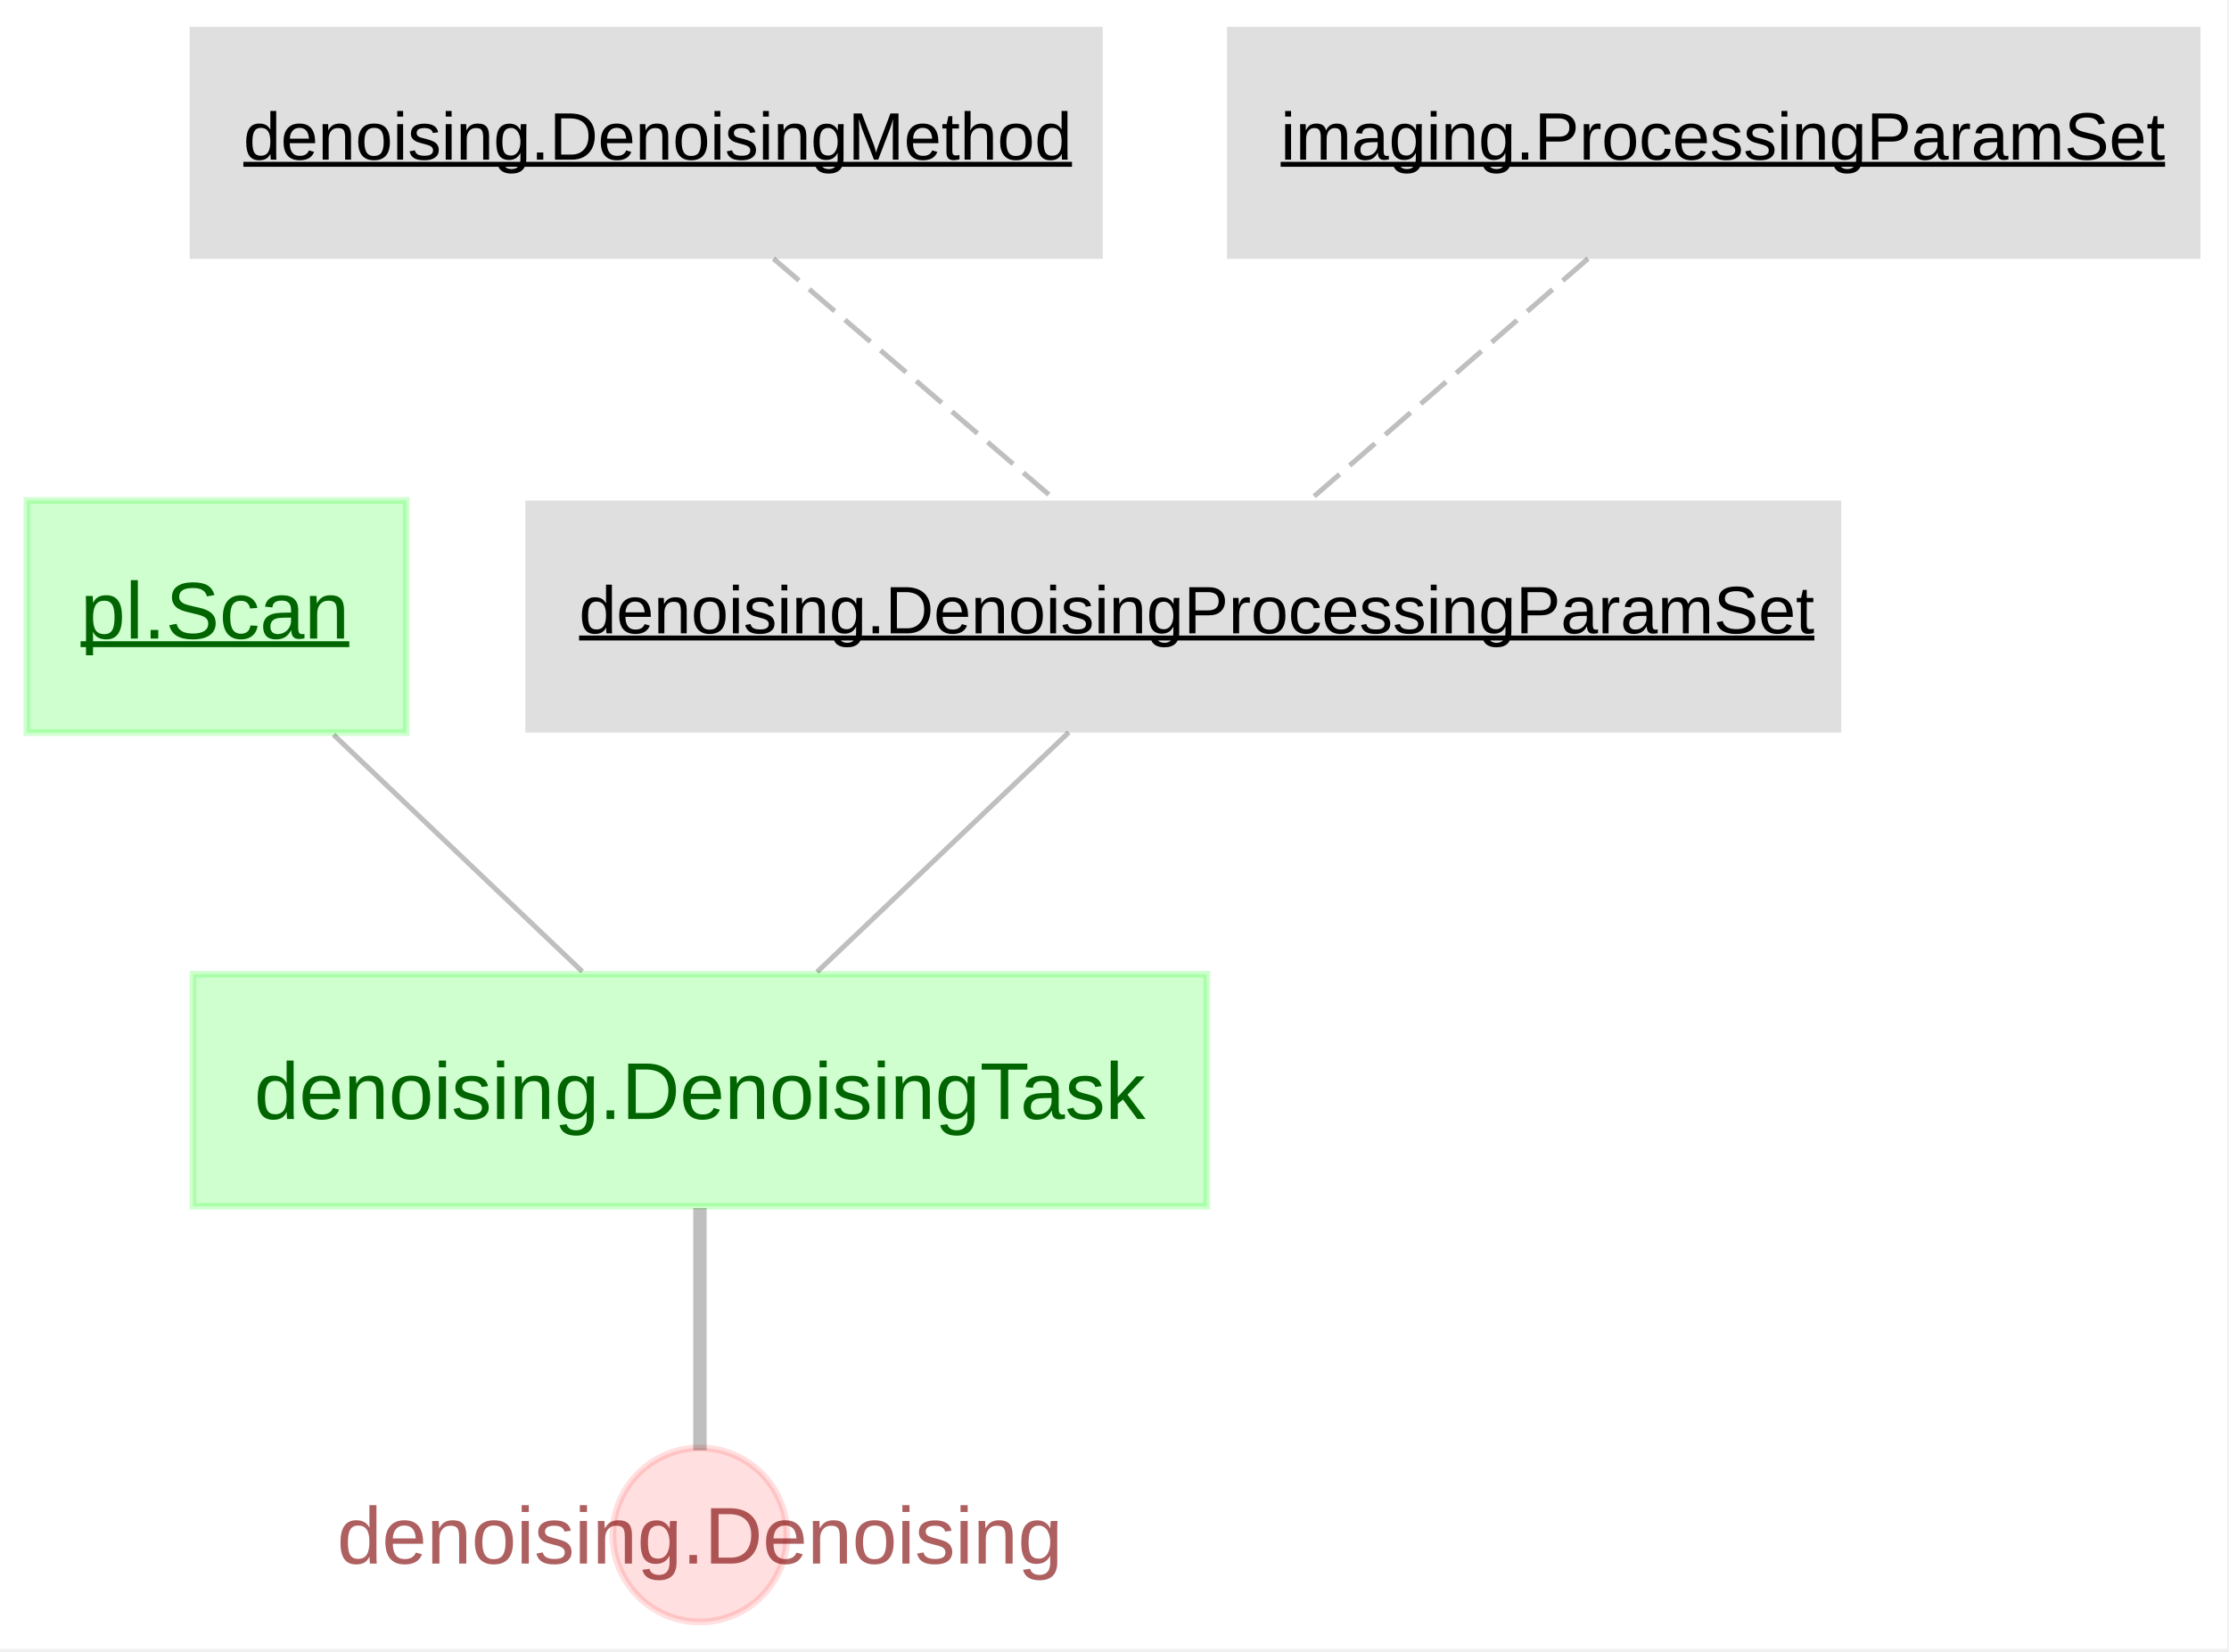
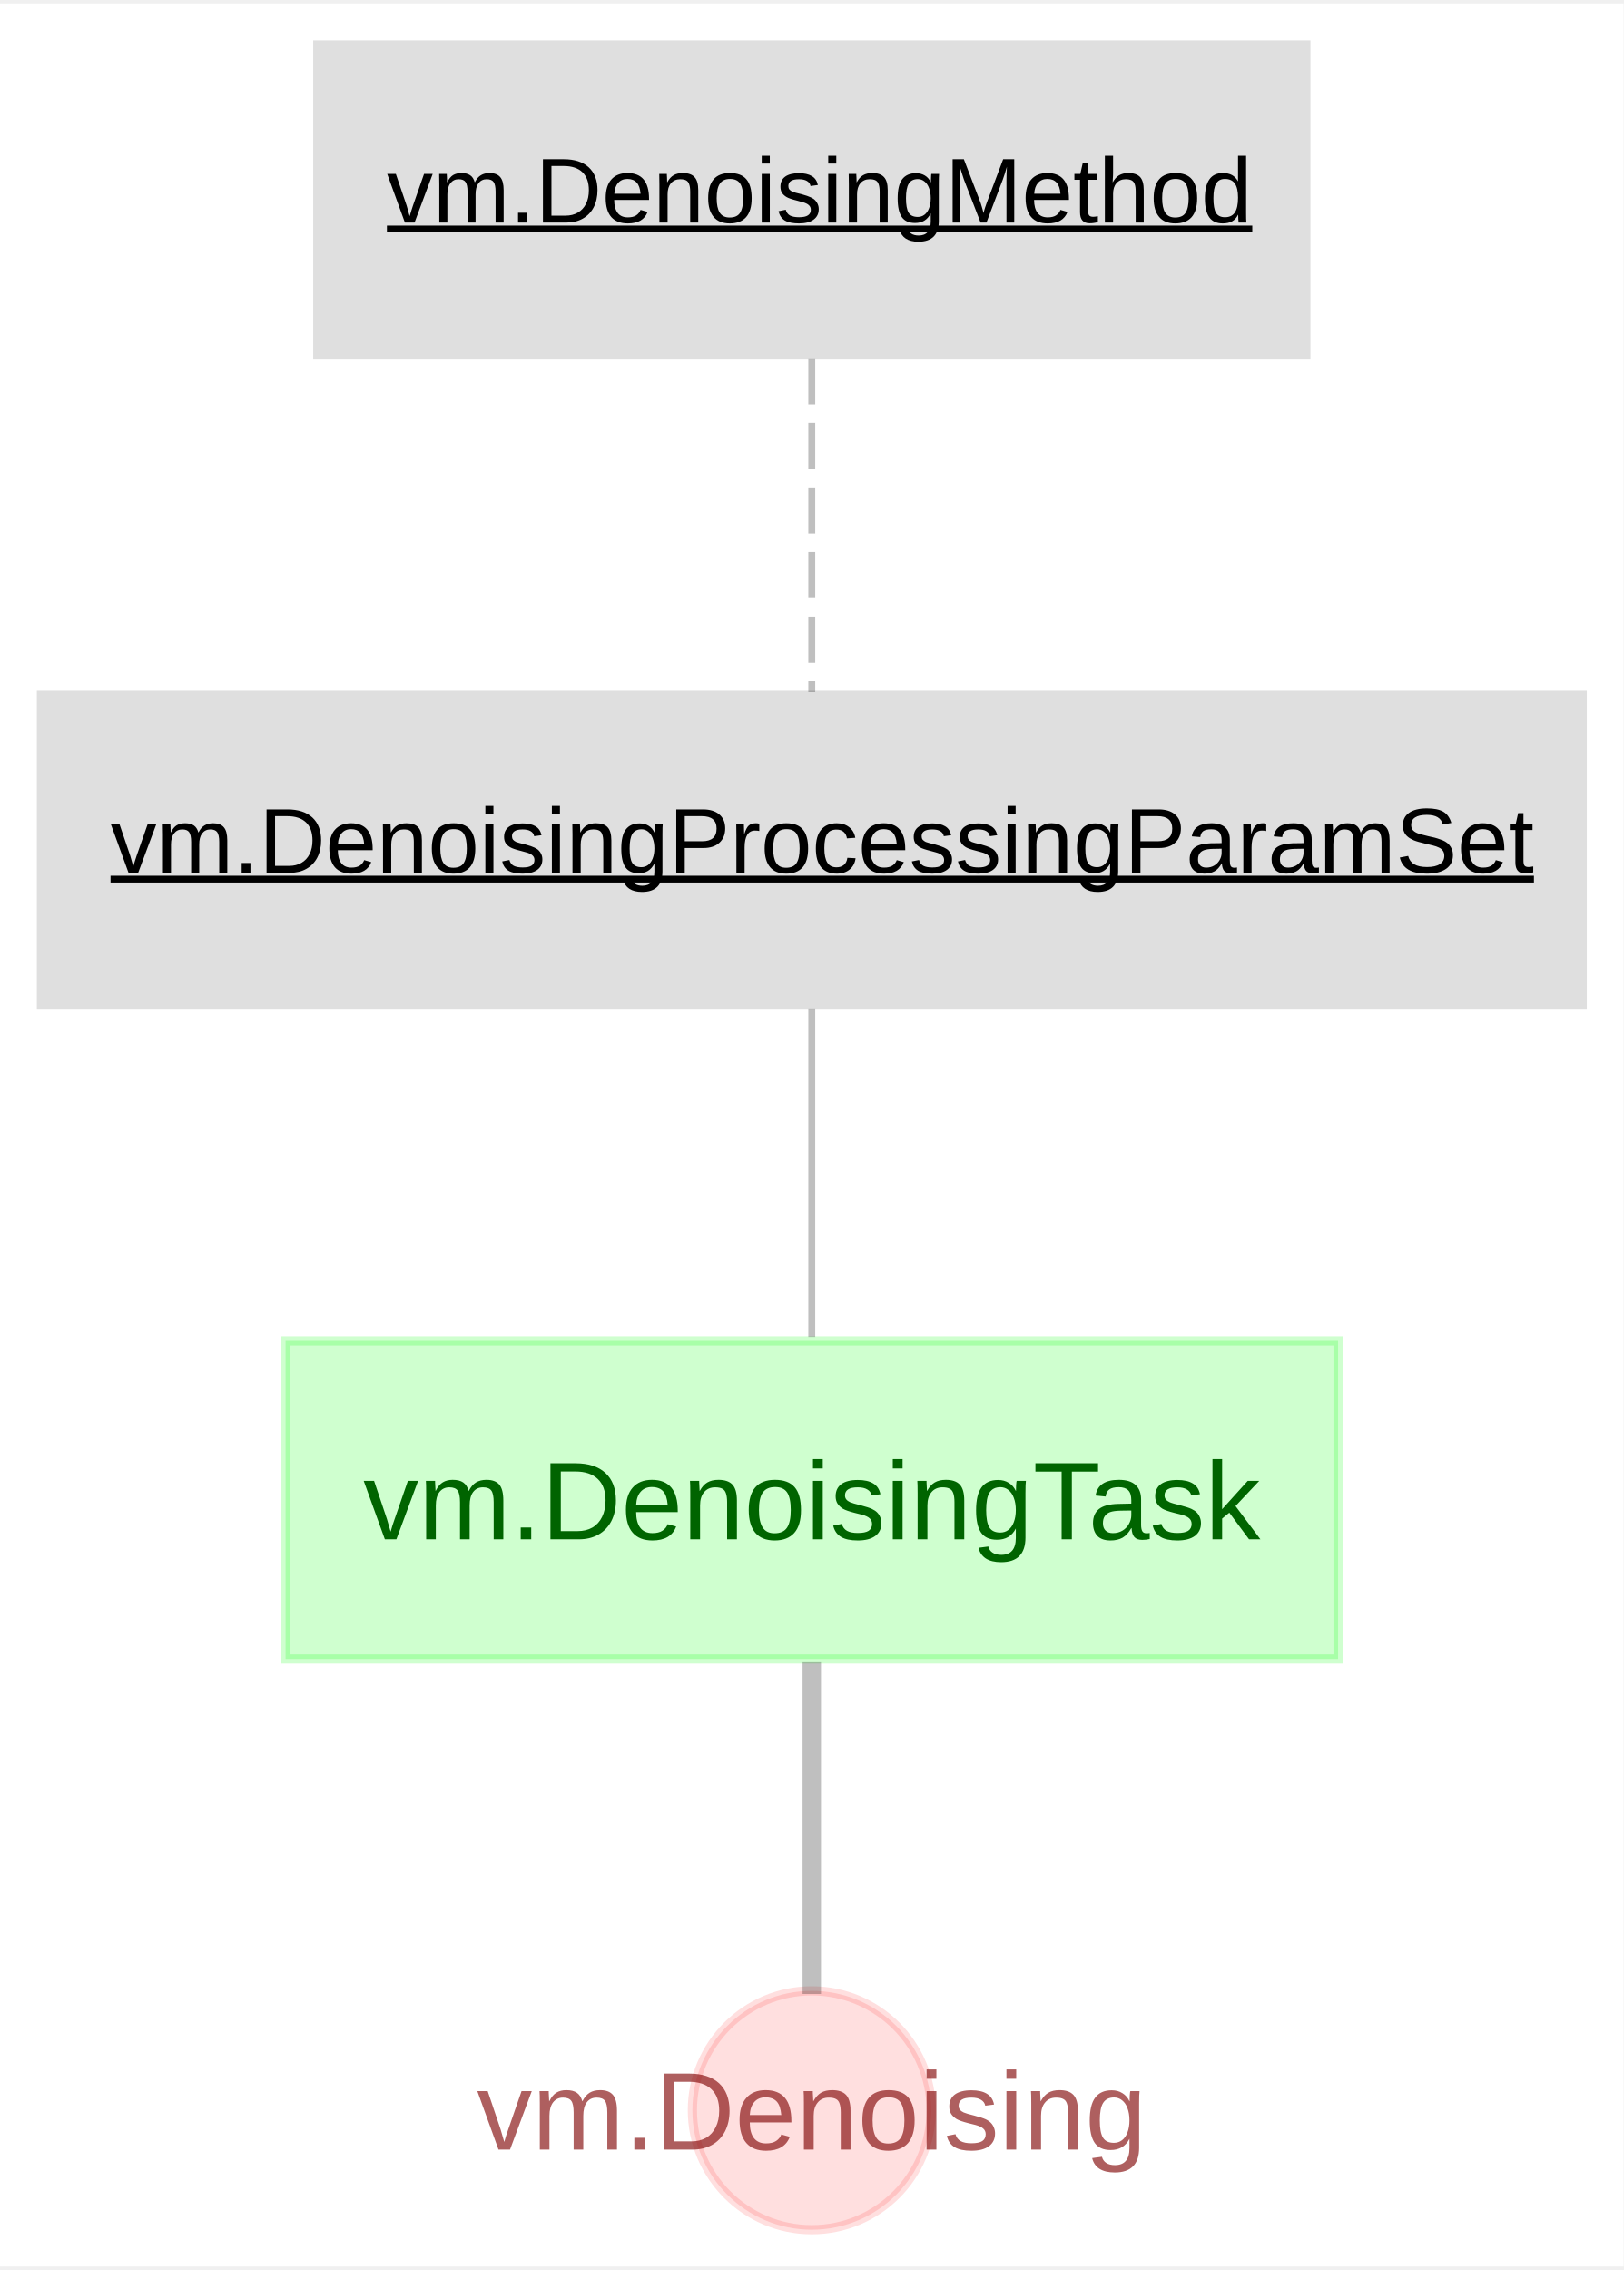
- <svg xmlns="http://www.w3.org/2000/svg" xmlns:xlink="http://www.w3.org/1999/xlink" width="332pt" height="246pt" viewBox="0.00 0.00 332.00 246.00">
+ <svg xmlns="http://www.w3.org/2000/svg" xmlns:xlink="http://www.w3.org/1999/xlink" width="176pt" height="246pt" viewBox="0.00 0.00 176.25 245.60">
  <g id="graph0" class="graph" transform="scale(1 1) rotate(0) translate(4 241.6)">
-     <polygon fill="white" stroke="none" points="-4,4 -4,-241.6 327.75,-241.6 327.75,4 -4,4" />
+     <polygon fill="white" stroke="none" points="-4,4 -4,-241.6 172.25,-241.6 172.25,4 -4,4" />
    <g id="node1" class="node">
      <g id="a_node1">
-         <a xlink:title="→ pl.Session scan_id               ------------------------------ → [nullable] pl.Device → scan.AcquisitionSoftware scan_notes=&quot;&quot;         ">
-           <polygon fill="#00ff00" fill-opacity="0.188" stroke="#00ff00" stroke-opacity="0.188" points="56.5,-167.04 0,-167.04 0,-132.48 56.5,-132.48 56.5,-167.04" />
-           <text xml:space="preserve" text-anchor="start" x="8" y="-146.48" font-family="arial" text-decoration="underline" font-size="12.00" fill="darkgreen">pl.Scan</text>
+         <a xlink:title="denoising_method      ------------------------------ denoising_method_desc  ">
+           <polygon fill="#000000" fill-opacity="0.125" stroke="none" points="138.25,-237.6 30,-237.6 30,-203.04 138.25,-203.04 138.25,-237.6" />
+           <text text-anchor="start" x="38" y="-217.82" font-family="arial" text-decoration="underline" font-size="10.00">vm.DenoisingMethod</text>
        </a>
      </g>
    </g>
-     <g id="node2" class="node">
-       <g id="a_node2">
-         <a xlink:title="→ pl.Scan → denoising.DenoisingProcessingParamSet ------------------------------ processing_output_dir  task_mode=&quot;load&quot;      ">
-           <polygon fill="#00ff00" fill-opacity="0.188" stroke="#00ff00" stroke-opacity="0.188" points="175.75,-96.48 24.75,-96.48 24.75,-61.92 175.75,-61.92 175.75,-96.48" />
-           <text xml:space="preserve" text-anchor="middle" x="100.25" y="-74.92" font-family="arial" font-size="12.00" fill="darkgreen">denoising.DenoisingTask</text>
+     <g id="node3" class="node">
+       <g id="a_node3">
+         <a xlink:title="denoise_paramset_idx  ------------------------------ → `roselab_imaging`.`#processing_param_set` → vm.DenoisingMethod denoise_paramset_desc  denoise_param_set_hash  denoise_params        UNIQUE INDEX (denoise_param_set_hash) ">
+           <polygon fill="#000000" fill-opacity="0.125" stroke="none" points="168.25,-167.04 0,-167.04 0,-132.48 168.25,-132.48 168.25,-167.04" />
+           <text text-anchor="start" x="8" y="-147.26" font-family="arial" text-decoration="underline" font-size="10.00">vm.DenoisingProcessingParamSet</text>
        </a>
      </g>
    </g>
    <g id="edge1" class="edge">
-       <path fill="none" stroke="#000000" stroke-width="0.75" stroke-opacity="0.251" d="M45.68,-132.16C56.92,-121.46 71.48,-107.6 82.73,-96.88" />
+       <path fill="none" stroke="#000000" stroke-width="0.75" stroke-dasharray="5,2" stroke-opacity="0.251" d="M84.12,-203.07C84.12,-192.14 84.12,-177.8 84.12,-166.89" />
    </g>
-     <g id="node5" class="node">
-       <g id="a_node5">
-         <a xlink:title="→ denoising.DenoisingTask ------------------------------ denoising_time        ">
-           <ellipse fill="#ff0000" fill-opacity="0.125" stroke="#ff0000" stroke-opacity="0.125" cx="100.25" cy="-12.96" rx="12.96" ry="12.96" />
-           <text xml:space="preserve" text-anchor="middle" x="100.25" y="-8.69" font-family="arial" font-size="12.00" fill="#7f0000" fill-opacity="0.627">denoising.Denoising</text>
+     <g id="node2" class="node">
+       <g id="a_node2">
+         <a xlink:title="→ `roselab_scan`.`scan` → vm.DenoisingProcessingParamSet ------------------------------ processing_output_dir  task_mode=&quot;load&quot;      ">
+           <polygon fill="#00ff00" fill-opacity="0.188" stroke="#00ff00" stroke-opacity="0.188" points="141.25,-96.48 27,-96.48 27,-61.92 141.25,-61.92 141.25,-96.48" />
+           <text text-anchor="middle" x="84.12" y="-74.92" font-family="arial" font-size="12.00" fill="darkgreen">vm.DenoisingTask</text>
+         </a>
+       </g>
+     </g>
+     <g id="node4" class="node">
+       <g id="a_node4">
+         <a xlink:title="→ vm.DenoisingTask ------------------------------ denoising_time        ">
+           <ellipse fill="#ff0000" fill-opacity="0.125" stroke="#ff0000" stroke-opacity="0.125" cx="84.12" cy="-12.96" rx="12.96" ry="12.96" />
+           <text text-anchor="middle" x="84.12" y="-8.69" font-family="arial" font-size="12.00" fill="#7f0000" fill-opacity="0.627">vm.Denoising</text>
        </a>
      </g>
    </g>
    <g id="edge2" class="edge">
-       <path fill="none" stroke="#000000" stroke-width="2" stroke-opacity="0.251" d="M100.25,-61.66C100.25,-50.36 100.25,-35.66 100.25,-25.58" />
-     </g>
-     <g id="node3" class="node">
-       <g id="a_node3">
-         <a xlink:title="denoising_method      ------------------------------ denoising_method_desc  ">
-           <polygon fill="#000000" fill-opacity="0.125" stroke="none" points="160.25,-237.6 24.25,-237.6 24.25,-203.04 160.25,-203.04 160.25,-237.6" />
-           <text xml:space="preserve" text-anchor="start" x="32.25" y="-217.82" font-family="arial" text-decoration="underline" font-size="10.00">denoising.DenoisingMethod</text>
-         </a>
-       </g>
-     </g>
-     <g id="node6" class="node">
-       <g id="a_node6">
-         <a xlink:title="denoise_paramset_idx  ------------------------------ → imaging.ProcessingParamSet → denoising.DenoisingMethod denoise_paramset_desc  denoise_param_set_hash  denoise_params        UNIQUE INDEX (denoise_param_set_hash) ">
-           <polygon fill="#000000" fill-opacity="0.125" stroke="none" points="270.25,-167.04 74.25,-167.04 74.25,-132.48 270.25,-132.48 270.25,-167.04" />
-           <text xml:space="preserve" text-anchor="start" x="82.25" y="-147.26" font-family="arial" text-decoration="underline" font-size="10.00">denoising.DenoisingProcessingParamSet</text>
-         </a>
-       </g>
+       <path fill="none" stroke="#000000" stroke-width="2" stroke-opacity="0.251" d="M84.12,-61.66C84.12,-50.36 84.12,-35.66 84.12,-25.58" />
    </g>
    <g id="edge3" class="edge">
-       <path fill="none" stroke="#000000" stroke-width="0.75" stroke-dasharray="5,2" stroke-opacity="0.251" d="M111.21,-203.07C123.96,-192.14 140.7,-177.8 153.43,-166.89" />
-     </g>
-     <g id="node4" class="node">
-       <g id="a_node4">
-         <a xlink:title="paramset_idx          ------------------------------ → imaging.ProcessingMethod → imaging.ProcessingScanConcatenation paramset_desc         param_set_hash        params                UNIQUE INDEX (param_set_hash) ">
-           <polygon fill="#000000" fill-opacity="0.125" stroke="none" points="323.75,-237.6 178.75,-237.6 178.75,-203.04 323.75,-203.04 323.75,-237.6" />
-           <text xml:space="preserve" text-anchor="start" x="186.75" y="-217.82" font-family="arial" text-decoration="underline" font-size="10.00">imaging.ProcessingParamSet</text>
-         </a>
-       </g>
-     </g>
-     <g id="edge4" class="edge">
-       <path fill="none" stroke="#000000" stroke-width="0.75" stroke-dasharray="5,2" stroke-opacity="0.251" d="M232.53,-203.07C219.93,-192.14 203.4,-177.8 190.84,-166.89" />
-     </g>
-     <g id="edge5" class="edge">
-       <path fill="none" stroke="#000000" stroke-width="0.75" stroke-opacity="0.251" d="M155.19,-132.51C143.88,-121.74 129.08,-107.65 117.69,-96.81" />
+       <path fill="none" stroke="#000000" stroke-width="0.75" stroke-opacity="0.251" d="M84.12,-132.51C84.12,-121.74 84.12,-107.65 84.12,-96.81" />
    </g>
  </g>
</svg>
